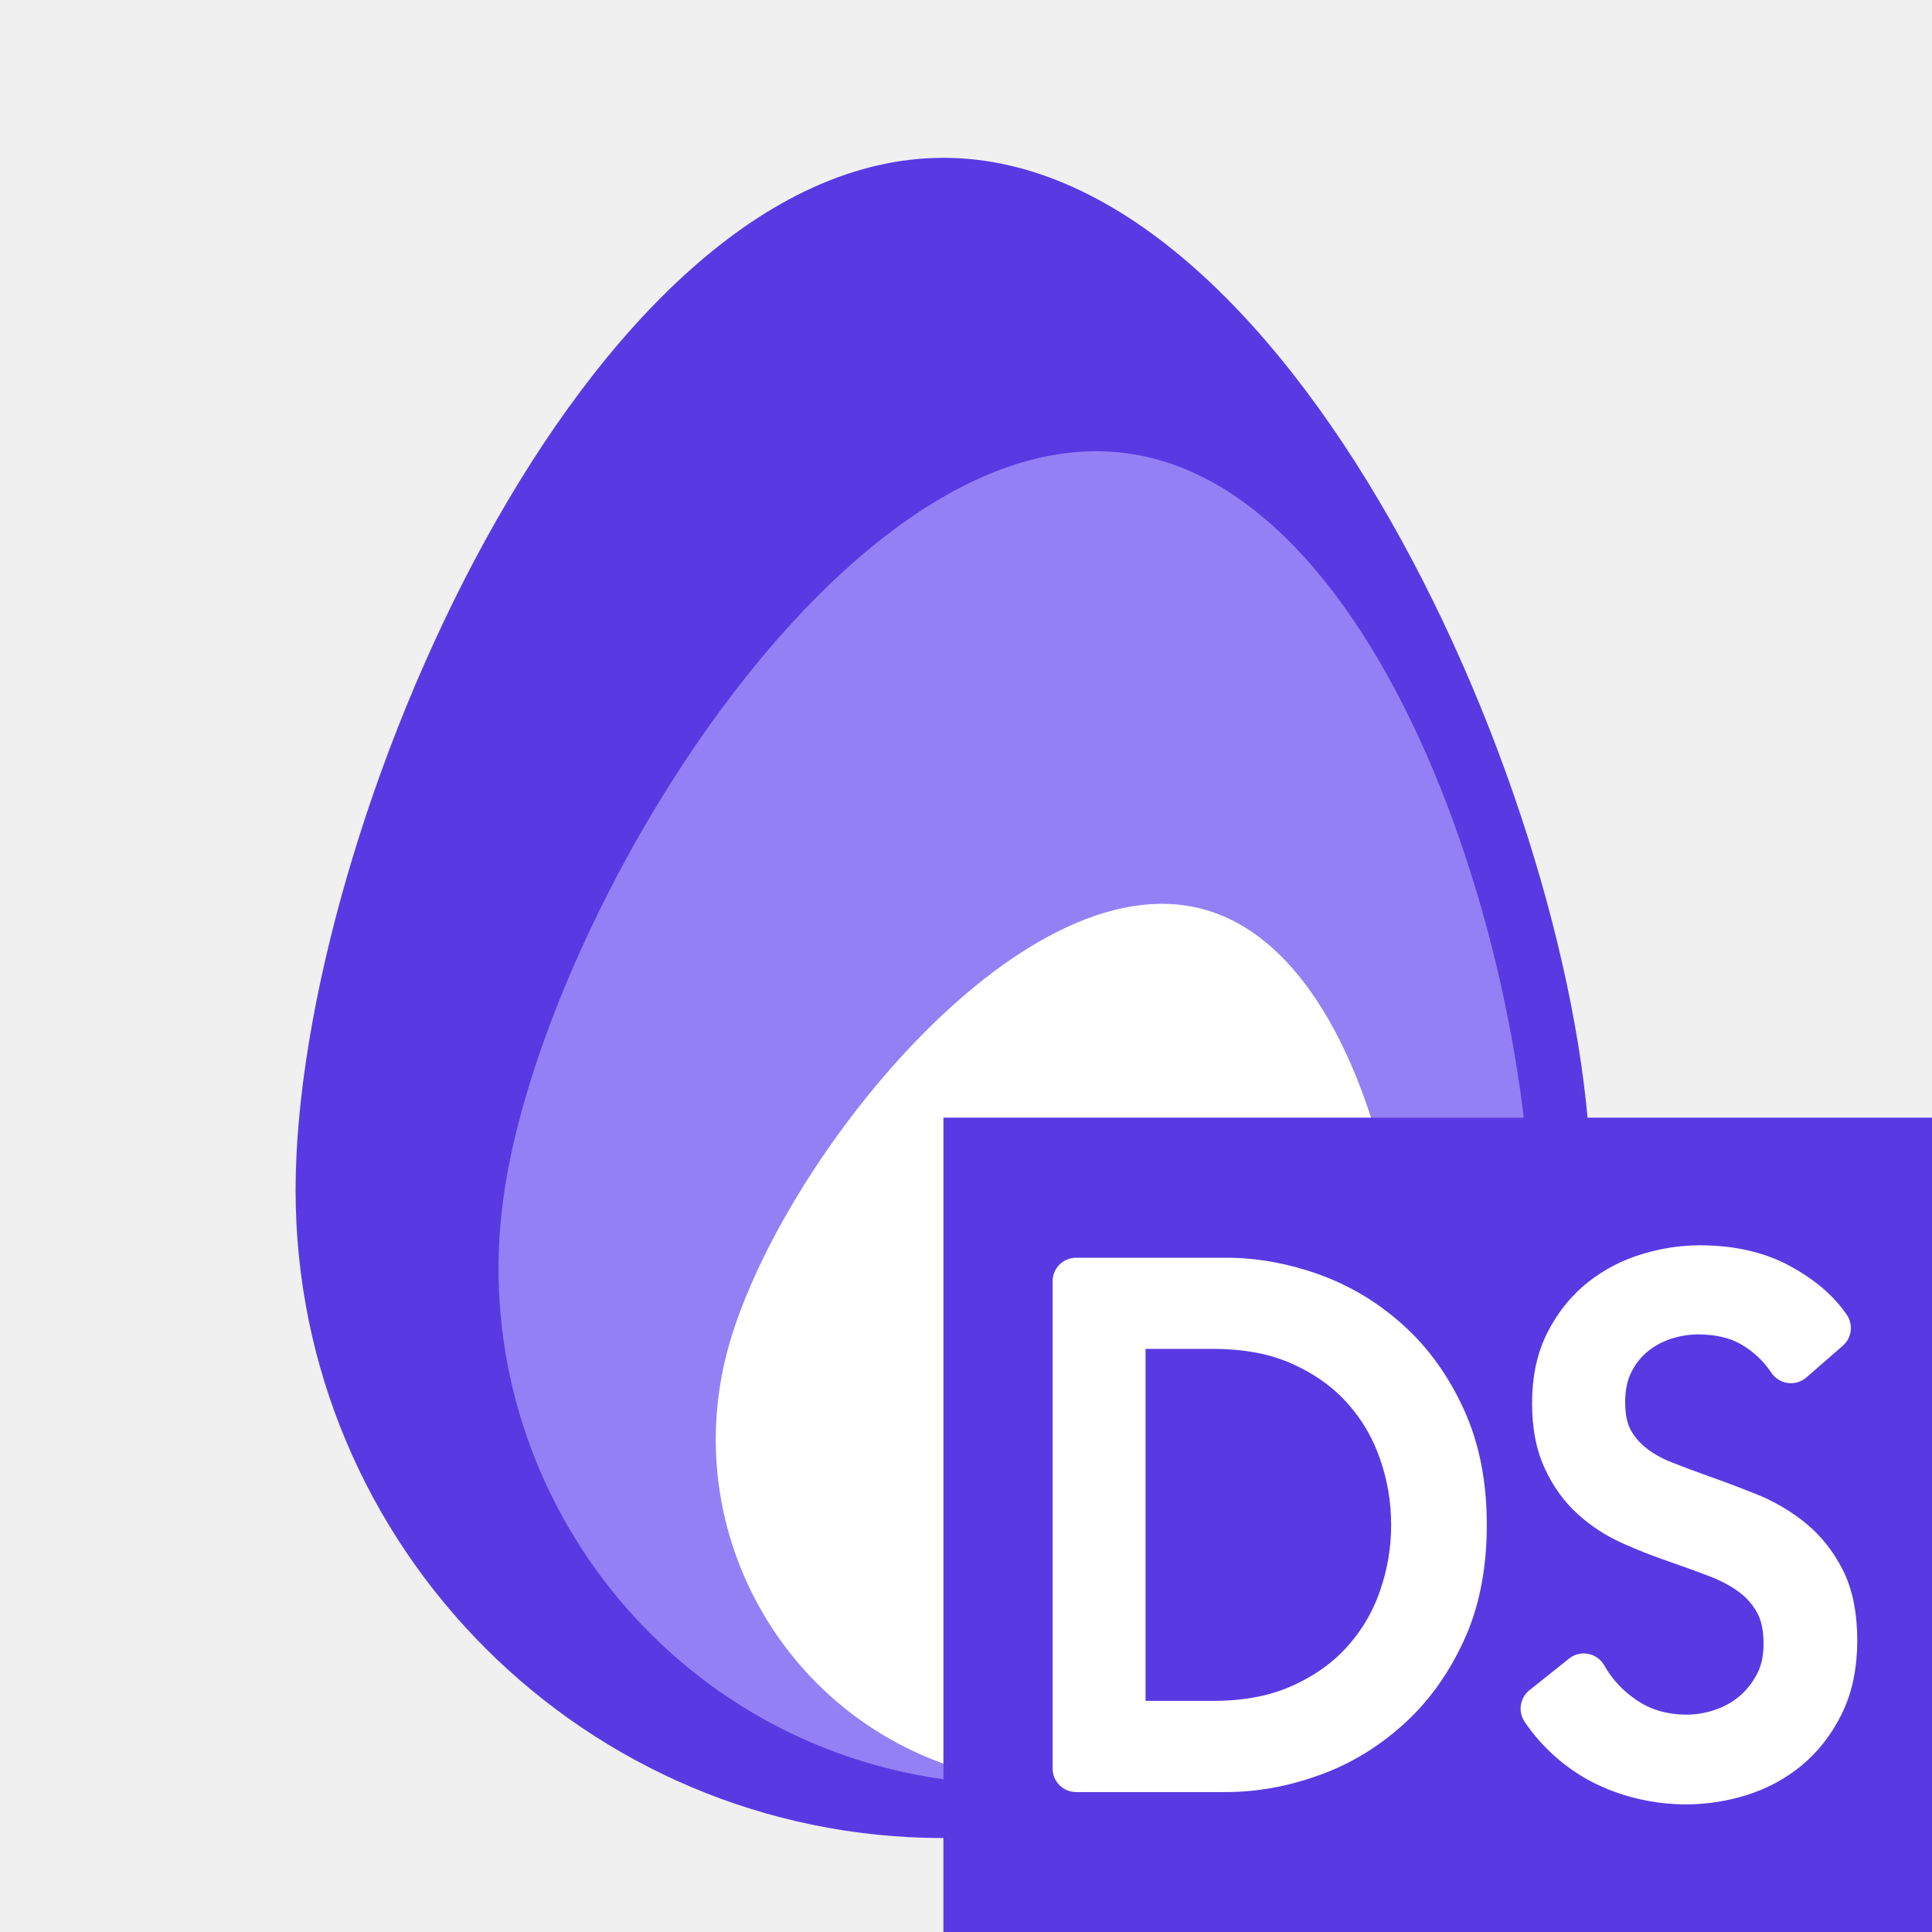
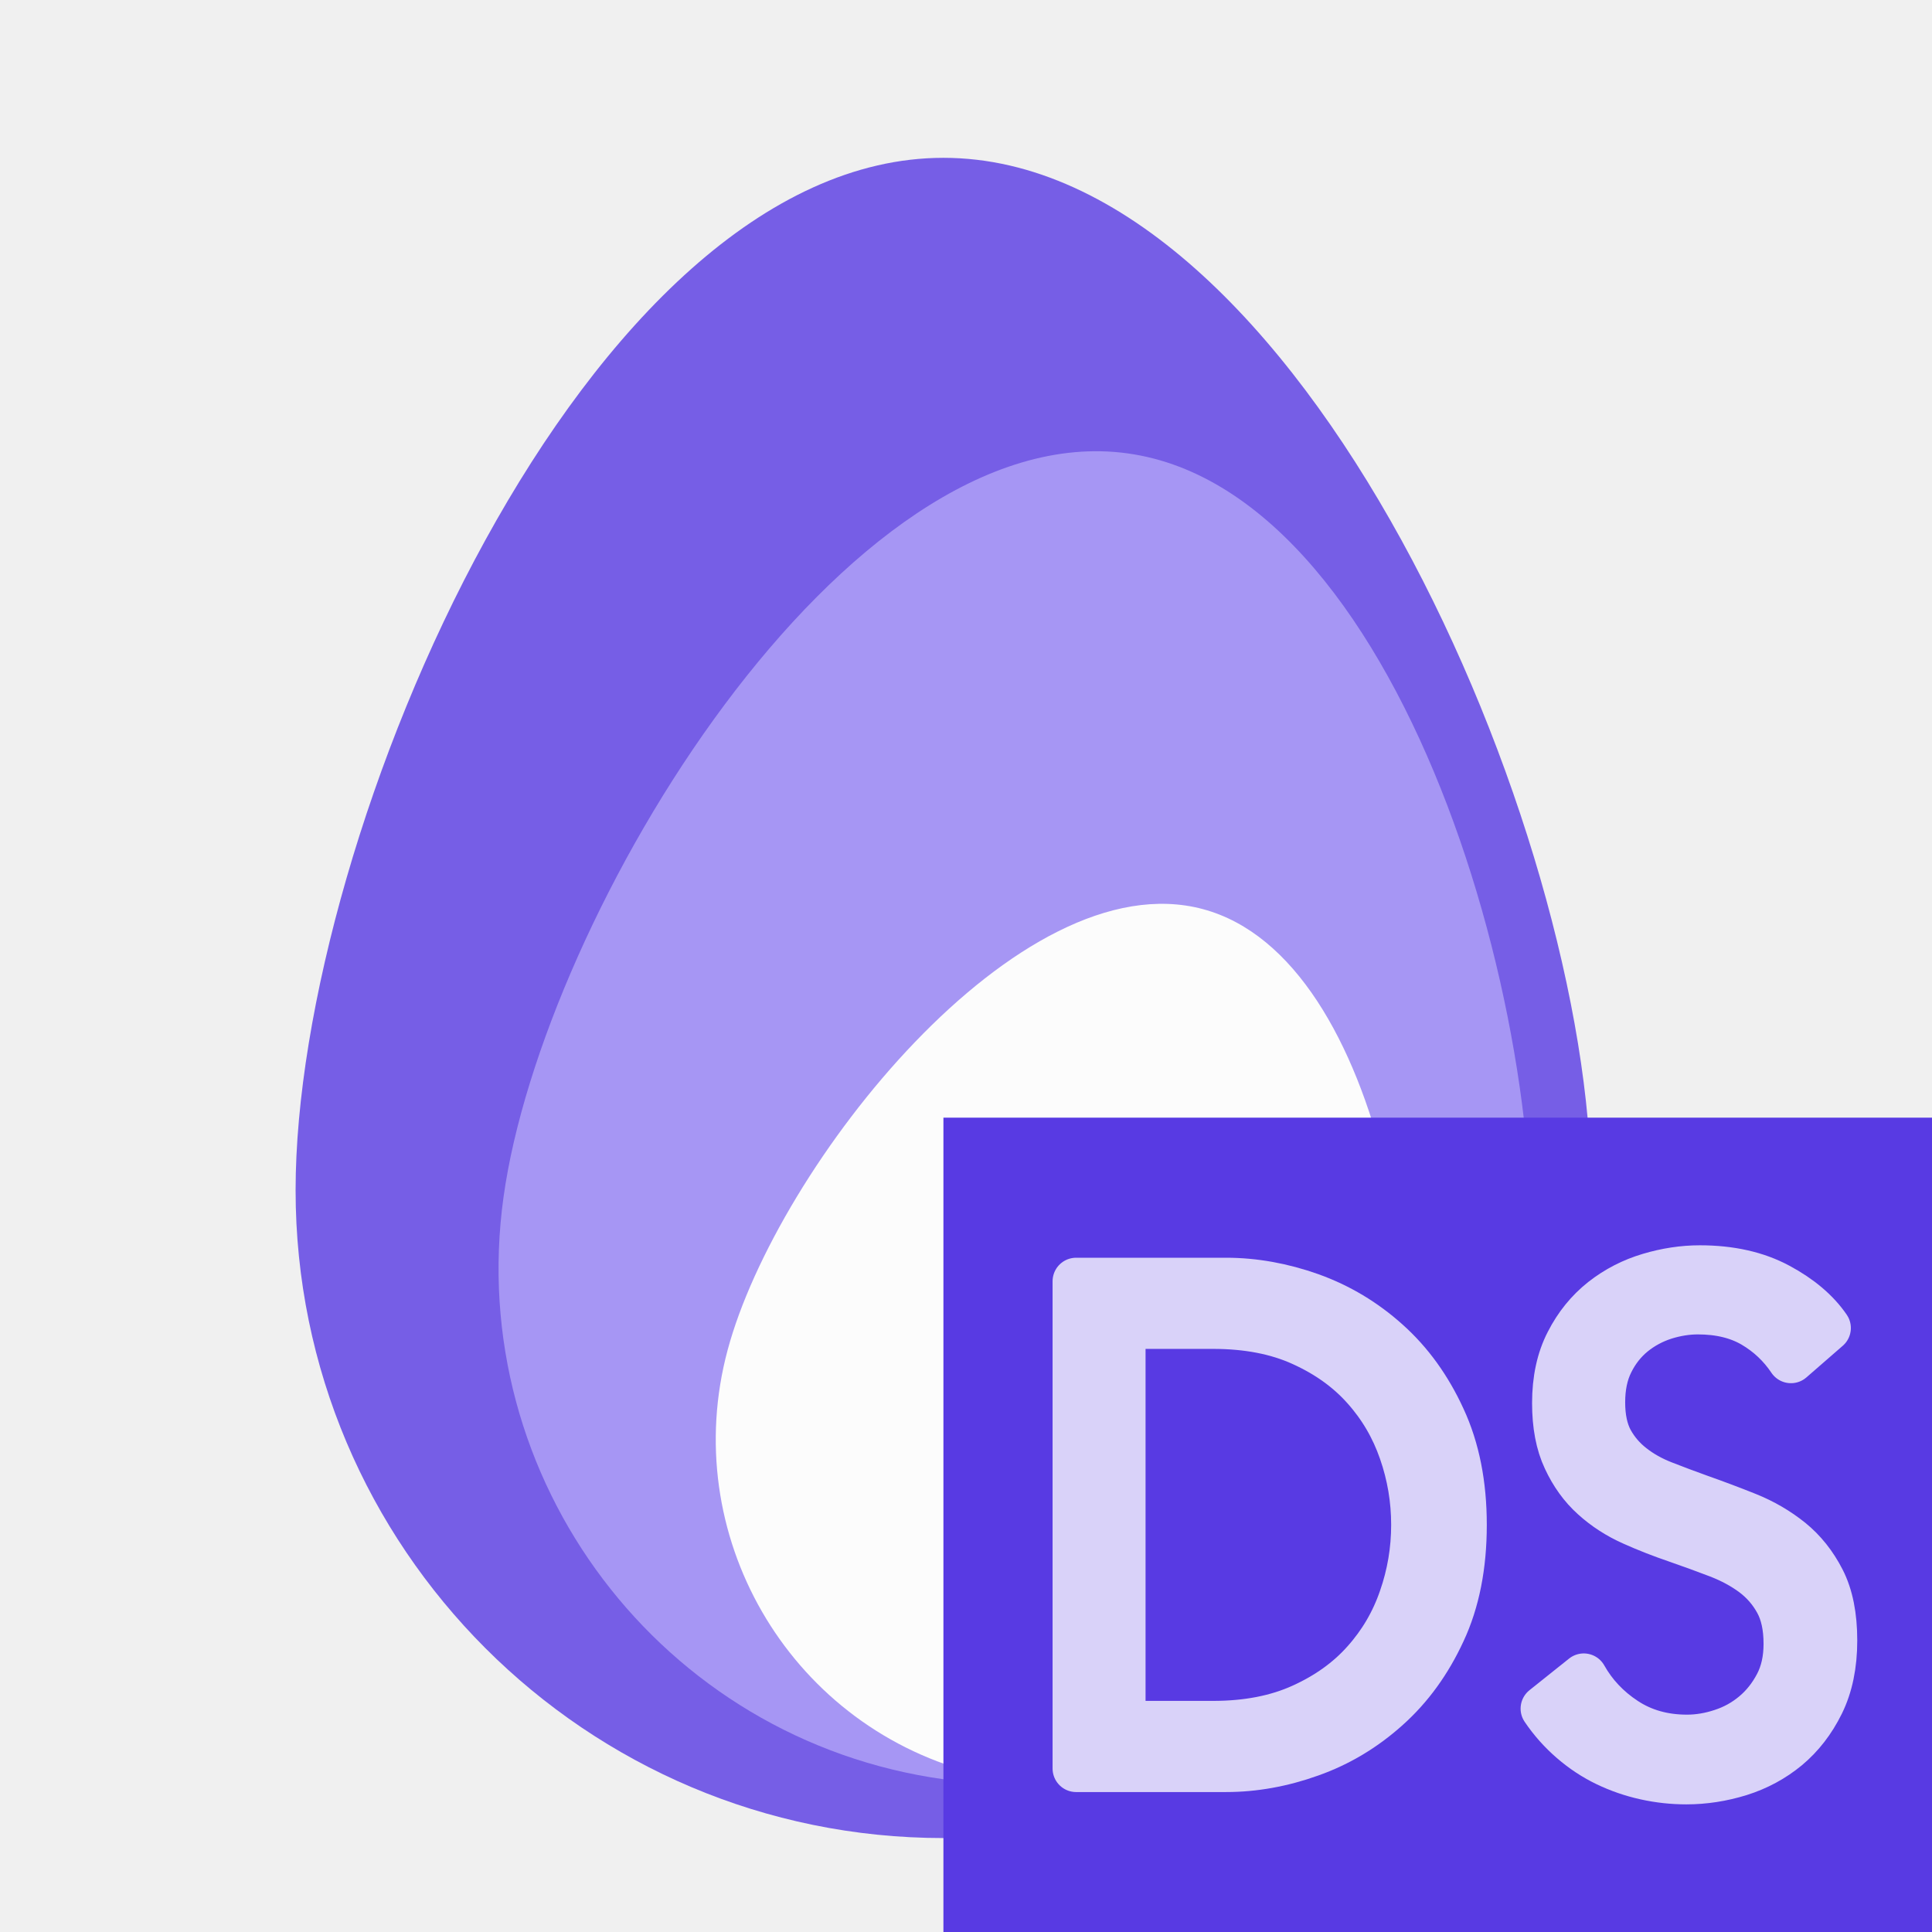
<svg xmlns="http://www.w3.org/2000/svg" width="100%" height="100%" viewBox="0 0 16 16" version="1.1" xml:space="preserve" style="fill-rule:evenodd;clip-rule:evenodd;stroke-linejoin:round;stroke-miterlimit:2;">
  <g id="DS">
-     <g>
+     <g opacity="0.8">
      <path d="M7.813,1.307C10.774,1.307 13.177,6.896 13.177,9.857C13.177,12.818 10.774,15.222 7.813,15.222C4.852,15.222 2.448,12.818 2.448,9.857C2.448,6.896 4.852,1.307 7.813,1.307Z" style="fill:rgb(88,58,227);" />
      <path d="M9.34,3.755C11.676,4.08 12.96,8.754 12.635,11.09C12.311,13.426 10.151,15.059 7.814,14.735C5.478,14.41 3.845,12.25 4.17,9.914C4.494,7.577 7.004,3.43 9.34,3.755Z" style="fill:rgb(148,128,245);" />
      <path d="M9.962,7.529C11.484,7.937 11.946,11.141 11.538,12.662C11.129,14.183 9.562,15.086 8.041,14.677C6.52,14.268 5.617,12.701 6.026,11.18C6.434,9.659 8.441,7.12 9.962,7.529Z" style="fill:white;" />
    </g>
    <rect x="7.813" y="9.256" width="8.187" height="6.744" style="fill:rgb(88,58,227);" />
-     <path d="M8.912,10.611L10.153,10.611C10.385,10.611 10.619,10.653 10.853,10.736C11.087,10.82 11.298,10.946 11.486,11.115C11.675,11.284 11.827,11.495 11.943,11.748C12.06,12 12.118,12.294 12.118,12.628C12.118,12.966 12.06,13.261 11.943,13.511C11.827,13.762 11.675,13.972 11.486,14.141C11.298,14.31 11.087,14.437 10.853,14.52C10.619,14.604 10.385,14.646 10.153,14.646L8.912,14.646L8.912,10.611ZM9.292,14.281L10.047,14.281C10.329,14.281 10.575,14.233 10.784,14.138C10.994,14.043 11.167,13.919 11.304,13.765C11.442,13.611 11.545,13.436 11.613,13.238C11.682,13.04 11.716,12.837 11.716,12.628C11.716,12.419 11.682,12.216 11.613,12.018C11.545,11.821 11.442,11.645 11.304,11.491C11.167,11.337 10.994,11.213 10.784,11.118C10.575,11.023 10.329,10.976 10.047,10.976L9.292,10.976L9.292,14.281Z" style="fill:white;fill-rule:nonzero;stroke:white;stroke-width:0.39px;" />
-     <path d="M14.832,11.26C14.751,11.139 14.647,11.041 14.521,10.967C14.394,10.893 14.241,10.856 14.061,10.856C13.97,10.856 13.876,10.871 13.781,10.901C13.686,10.932 13.6,10.978 13.522,11.041C13.445,11.104 13.382,11.183 13.335,11.278C13.287,11.373 13.264,11.485 13.264,11.614C13.264,11.743 13.287,11.849 13.332,11.933C13.378,12.017 13.439,12.088 13.515,12.147C13.59,12.206 13.676,12.254 13.773,12.292C13.87,12.33 13.971,12.368 14.077,12.406C14.207,12.452 14.338,12.501 14.47,12.554C14.602,12.607 14.721,12.677 14.827,12.762C14.933,12.848 15.019,12.956 15.086,13.087C15.153,13.218 15.186,13.384 15.186,13.586C15.186,13.787 15.15,13.961 15.078,14.107C15.006,14.253 14.912,14.374 14.798,14.469C14.683,14.564 14.553,14.634 14.407,14.68C14.261,14.725 14.114,14.748 13.966,14.748C13.853,14.748 13.741,14.736 13.628,14.711C13.515,14.686 13.408,14.649 13.306,14.6C13.204,14.551 13.109,14.488 13.021,14.412C12.933,14.336 12.855,14.249 12.788,14.15L13.116,13.888C13.197,14.032 13.31,14.153 13.456,14.249C13.603,14.346 13.774,14.395 13.971,14.395C14.066,14.395 14.163,14.379 14.262,14.346C14.36,14.314 14.449,14.265 14.529,14.198C14.608,14.132 14.673,14.05 14.724,13.953C14.775,13.856 14.8,13.743 14.8,13.614C14.8,13.473 14.775,13.357 14.724,13.264C14.673,13.171 14.605,13.093 14.521,13.03C14.436,12.967 14.339,12.915 14.23,12.873C14.121,12.831 14.007,12.79 13.887,12.748C13.764,12.706 13.642,12.659 13.522,12.605C13.403,12.552 13.295,12.483 13.2,12.397C13.105,12.312 13.029,12.206 12.971,12.081C12.912,11.956 12.883,11.802 12.883,11.62C12.883,11.426 12.919,11.259 12.992,11.118C13.064,10.977 13.158,10.862 13.274,10.77C13.39,10.679 13.519,10.613 13.66,10.571C13.801,10.529 13.94,10.508 14.077,10.508C14.33,10.508 14.547,10.557 14.727,10.654C14.906,10.75 15.042,10.865 15.133,10.998L14.832,11.26Z" style="fill:white;fill-rule:nonzero;stroke:white;stroke-width:0.39px;" />
+     <g opacity="0.77">
+       <path d="M8.912,10.611L10.153,10.611C10.385,10.611 10.619,10.653 10.853,10.736C11.087,10.82 11.298,10.946 11.486,11.115C11.675,11.284 11.827,11.495 11.943,11.748C12.06,12 12.118,12.294 12.118,12.628C12.118,12.966 12.06,13.261 11.943,13.511C11.827,13.762 11.675,13.972 11.486,14.141C11.298,14.31 11.087,14.437 10.853,14.52C10.619,14.604 10.385,14.646 10.153,14.646L8.912,14.646L8.912,10.611ZM9.292,14.281L10.047,14.281C10.329,14.281 10.575,14.233 10.784,14.138C10.994,14.043 11.167,13.919 11.304,13.765C11.442,13.611 11.545,13.436 11.613,13.238C11.682,13.04 11.716,12.837 11.716,12.628C11.716,12.419 11.682,12.216 11.613,12.018C11.545,11.821 11.442,11.645 11.304,11.491C11.167,11.337 10.994,11.213 10.784,11.118C10.575,11.023 10.329,10.976 10.047,10.976L9.292,10.976L9.292,14.281Z" style="fill:white;fill-rule:nonzero;stroke:white;stroke-width:0.39px;" />
+       <path d="M14.832,11.26C14.751,11.139 14.647,11.041 14.521,10.967C14.394,10.893 14.241,10.856 14.061,10.856C13.97,10.856 13.876,10.871 13.781,10.901C13.686,10.932 13.6,10.978 13.522,11.041C13.445,11.104 13.382,11.183 13.335,11.278C13.287,11.373 13.264,11.485 13.264,11.614C13.264,11.743 13.287,11.849 13.332,11.933C13.378,12.017 13.439,12.088 13.515,12.147C13.59,12.206 13.676,12.254 13.773,12.292C13.87,12.33 13.971,12.368 14.077,12.406C14.207,12.452 14.338,12.501 14.47,12.554C14.602,12.607 14.721,12.677 14.827,12.762C14.933,12.848 15.019,12.956 15.086,13.087C15.153,13.218 15.186,13.384 15.186,13.586C15.186,13.787 15.15,13.961 15.078,14.107C15.006,14.253 14.912,14.374 14.798,14.469C14.683,14.564 14.553,14.634 14.407,14.68C14.261,14.725 14.114,14.748 13.966,14.748C13.853,14.748 13.741,14.736 13.628,14.711C13.515,14.686 13.408,14.649 13.306,14.6C13.204,14.551 13.109,14.488 13.021,14.412C12.933,14.336 12.855,14.249 12.788,14.15L13.116,13.888C13.197,14.032 13.31,14.153 13.456,14.249C13.603,14.346 13.774,14.395 13.971,14.395C14.066,14.395 14.163,14.379 14.262,14.346C14.36,14.314 14.449,14.265 14.529,14.198C14.608,14.132 14.673,14.05 14.724,13.953C14.775,13.856 14.8,13.743 14.8,13.614C14.8,13.473 14.775,13.357 14.724,13.264C14.673,13.171 14.605,13.093 14.521,13.03C14.436,12.967 14.339,12.915 14.23,12.873C14.121,12.831 14.007,12.79 13.887,12.748C13.764,12.706 13.642,12.659 13.522,12.605C13.403,12.552 13.295,12.483 13.2,12.397C13.105,12.312 13.029,12.206 12.971,12.081C12.912,11.956 12.883,11.802 12.883,11.62C12.883,11.426 12.919,11.259 12.992,11.118C13.064,10.977 13.158,10.862 13.274,10.77C13.39,10.679 13.519,10.613 13.66,10.571C13.801,10.529 13.94,10.508 14.077,10.508C14.33,10.508 14.547,10.557 14.727,10.654C14.906,10.75 15.042,10.865 15.133,10.998L14.832,11.26Z" style="fill:white;fill-rule:nonzero;stroke:white;stroke-width:0.39px;" />
+     </g>
    <rect x="0" y="-0" width="16" height="16" style="fill:none;" />
  </g>
</svg>
